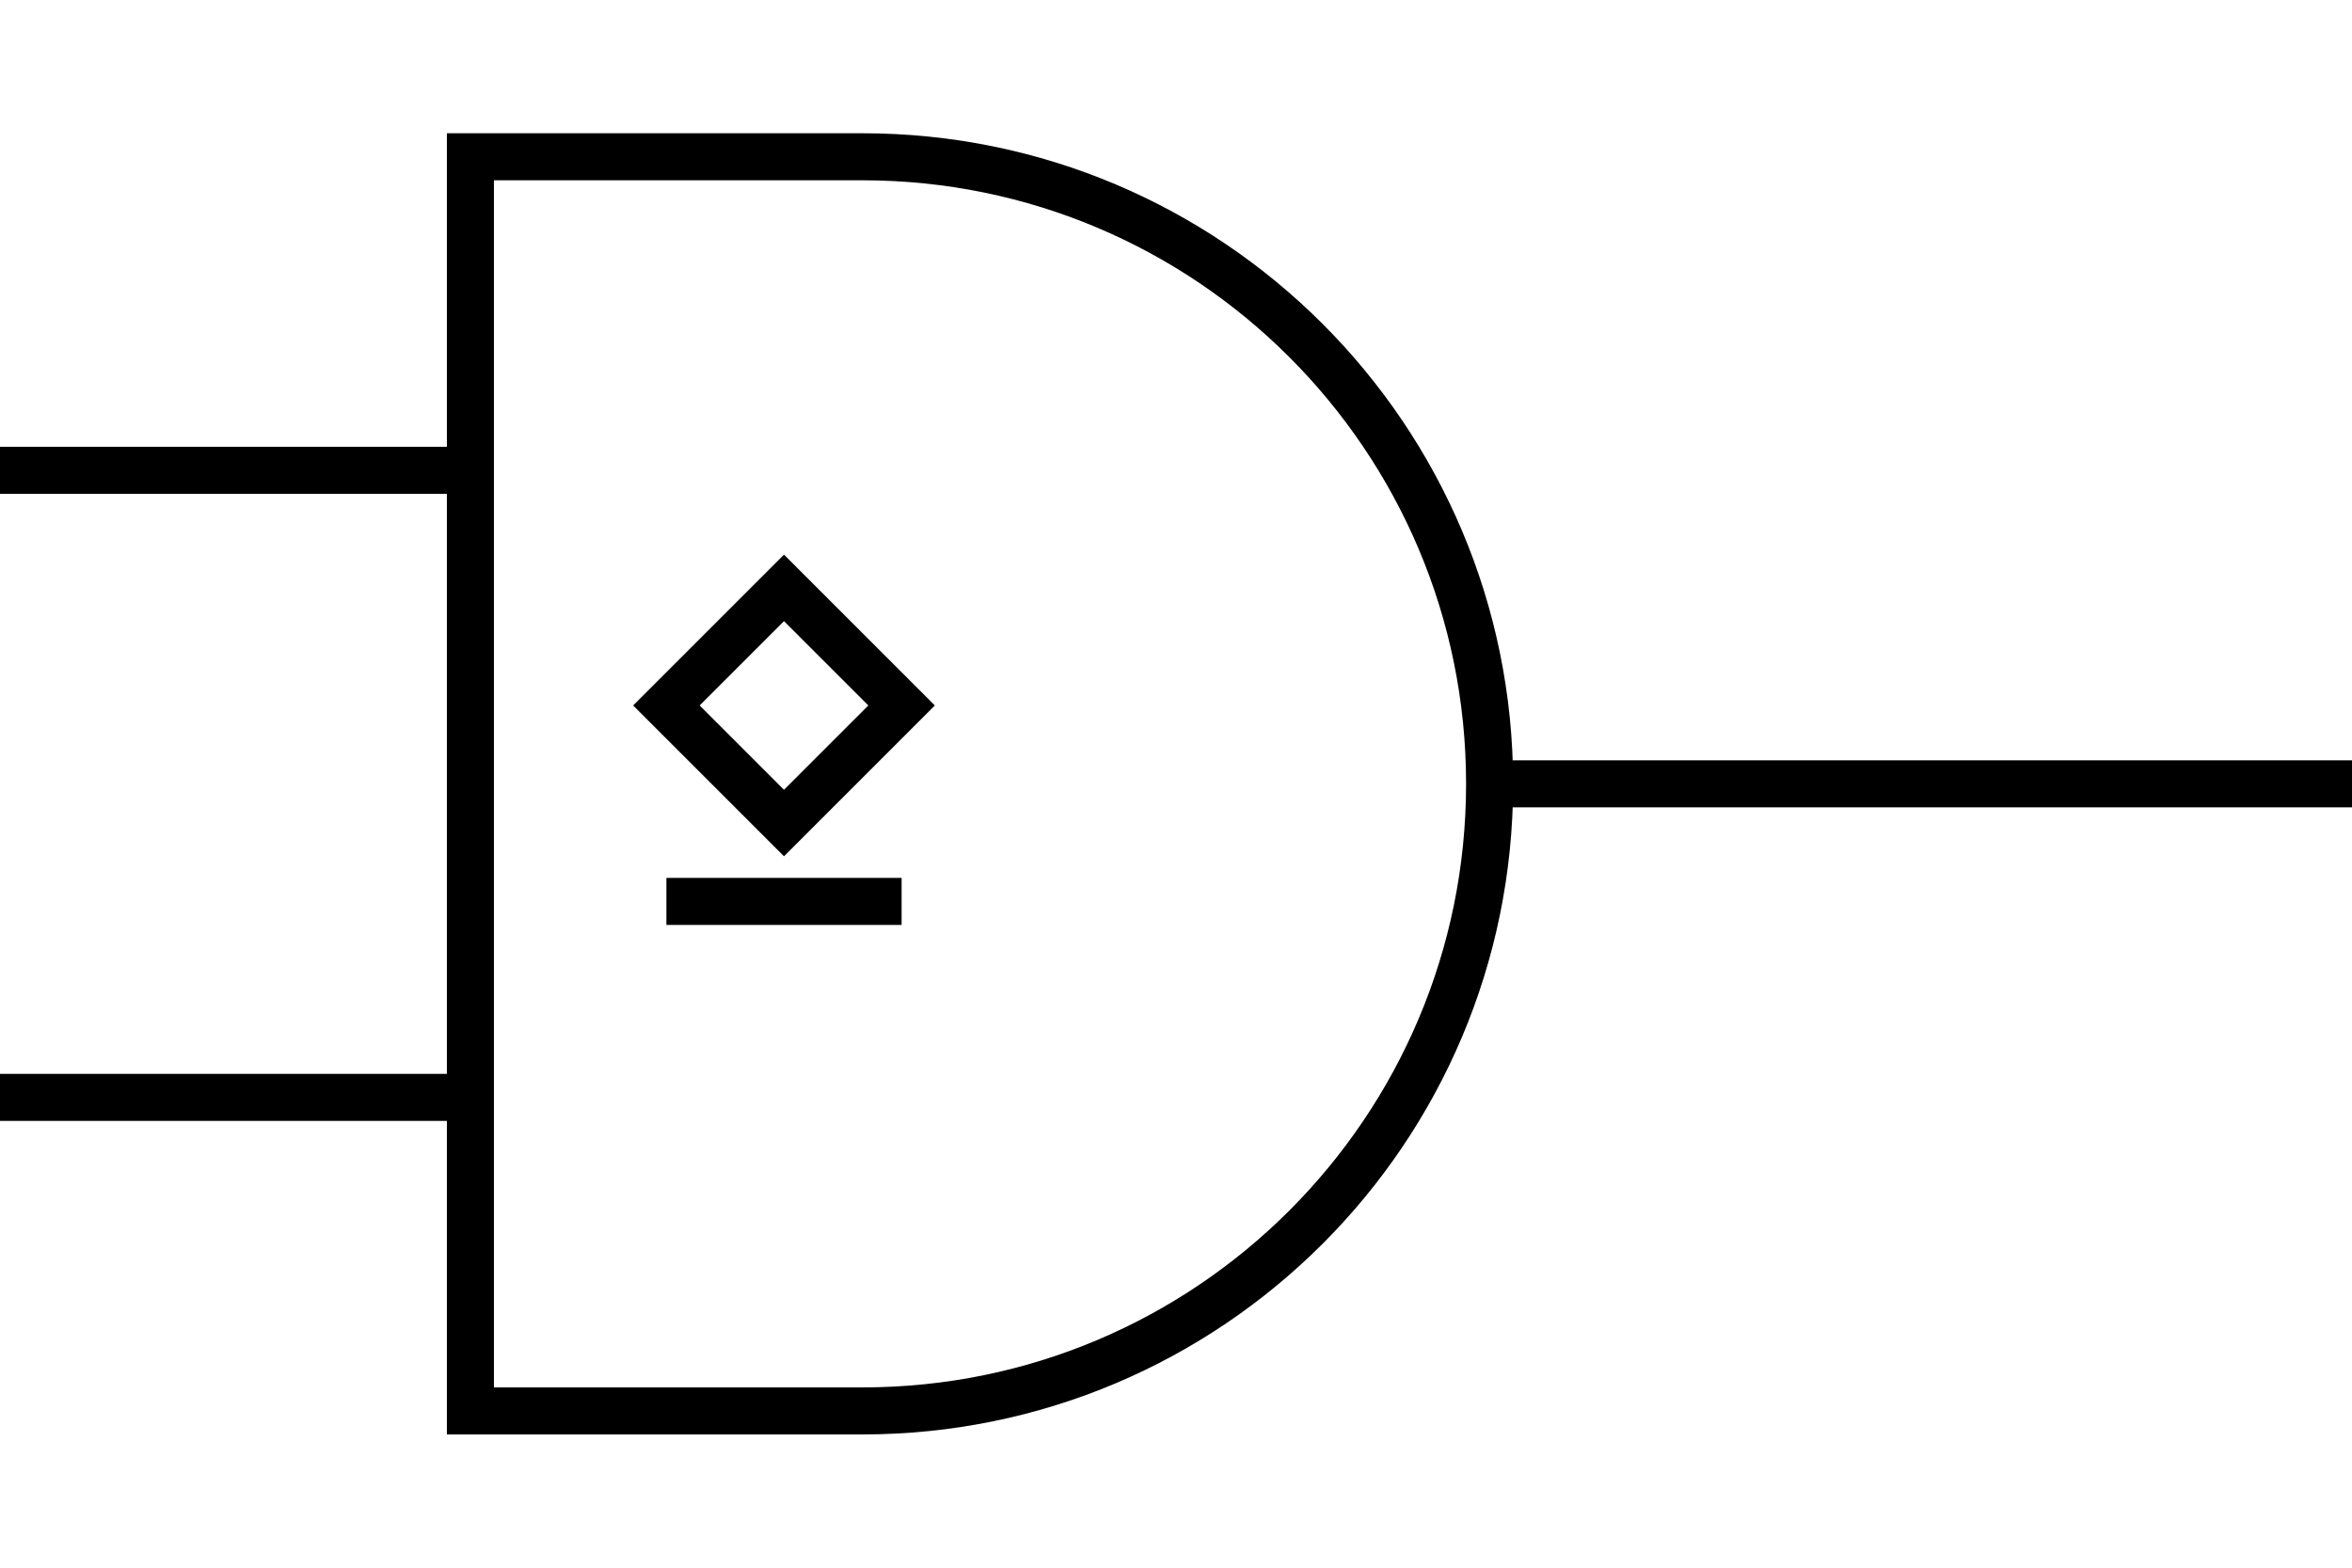
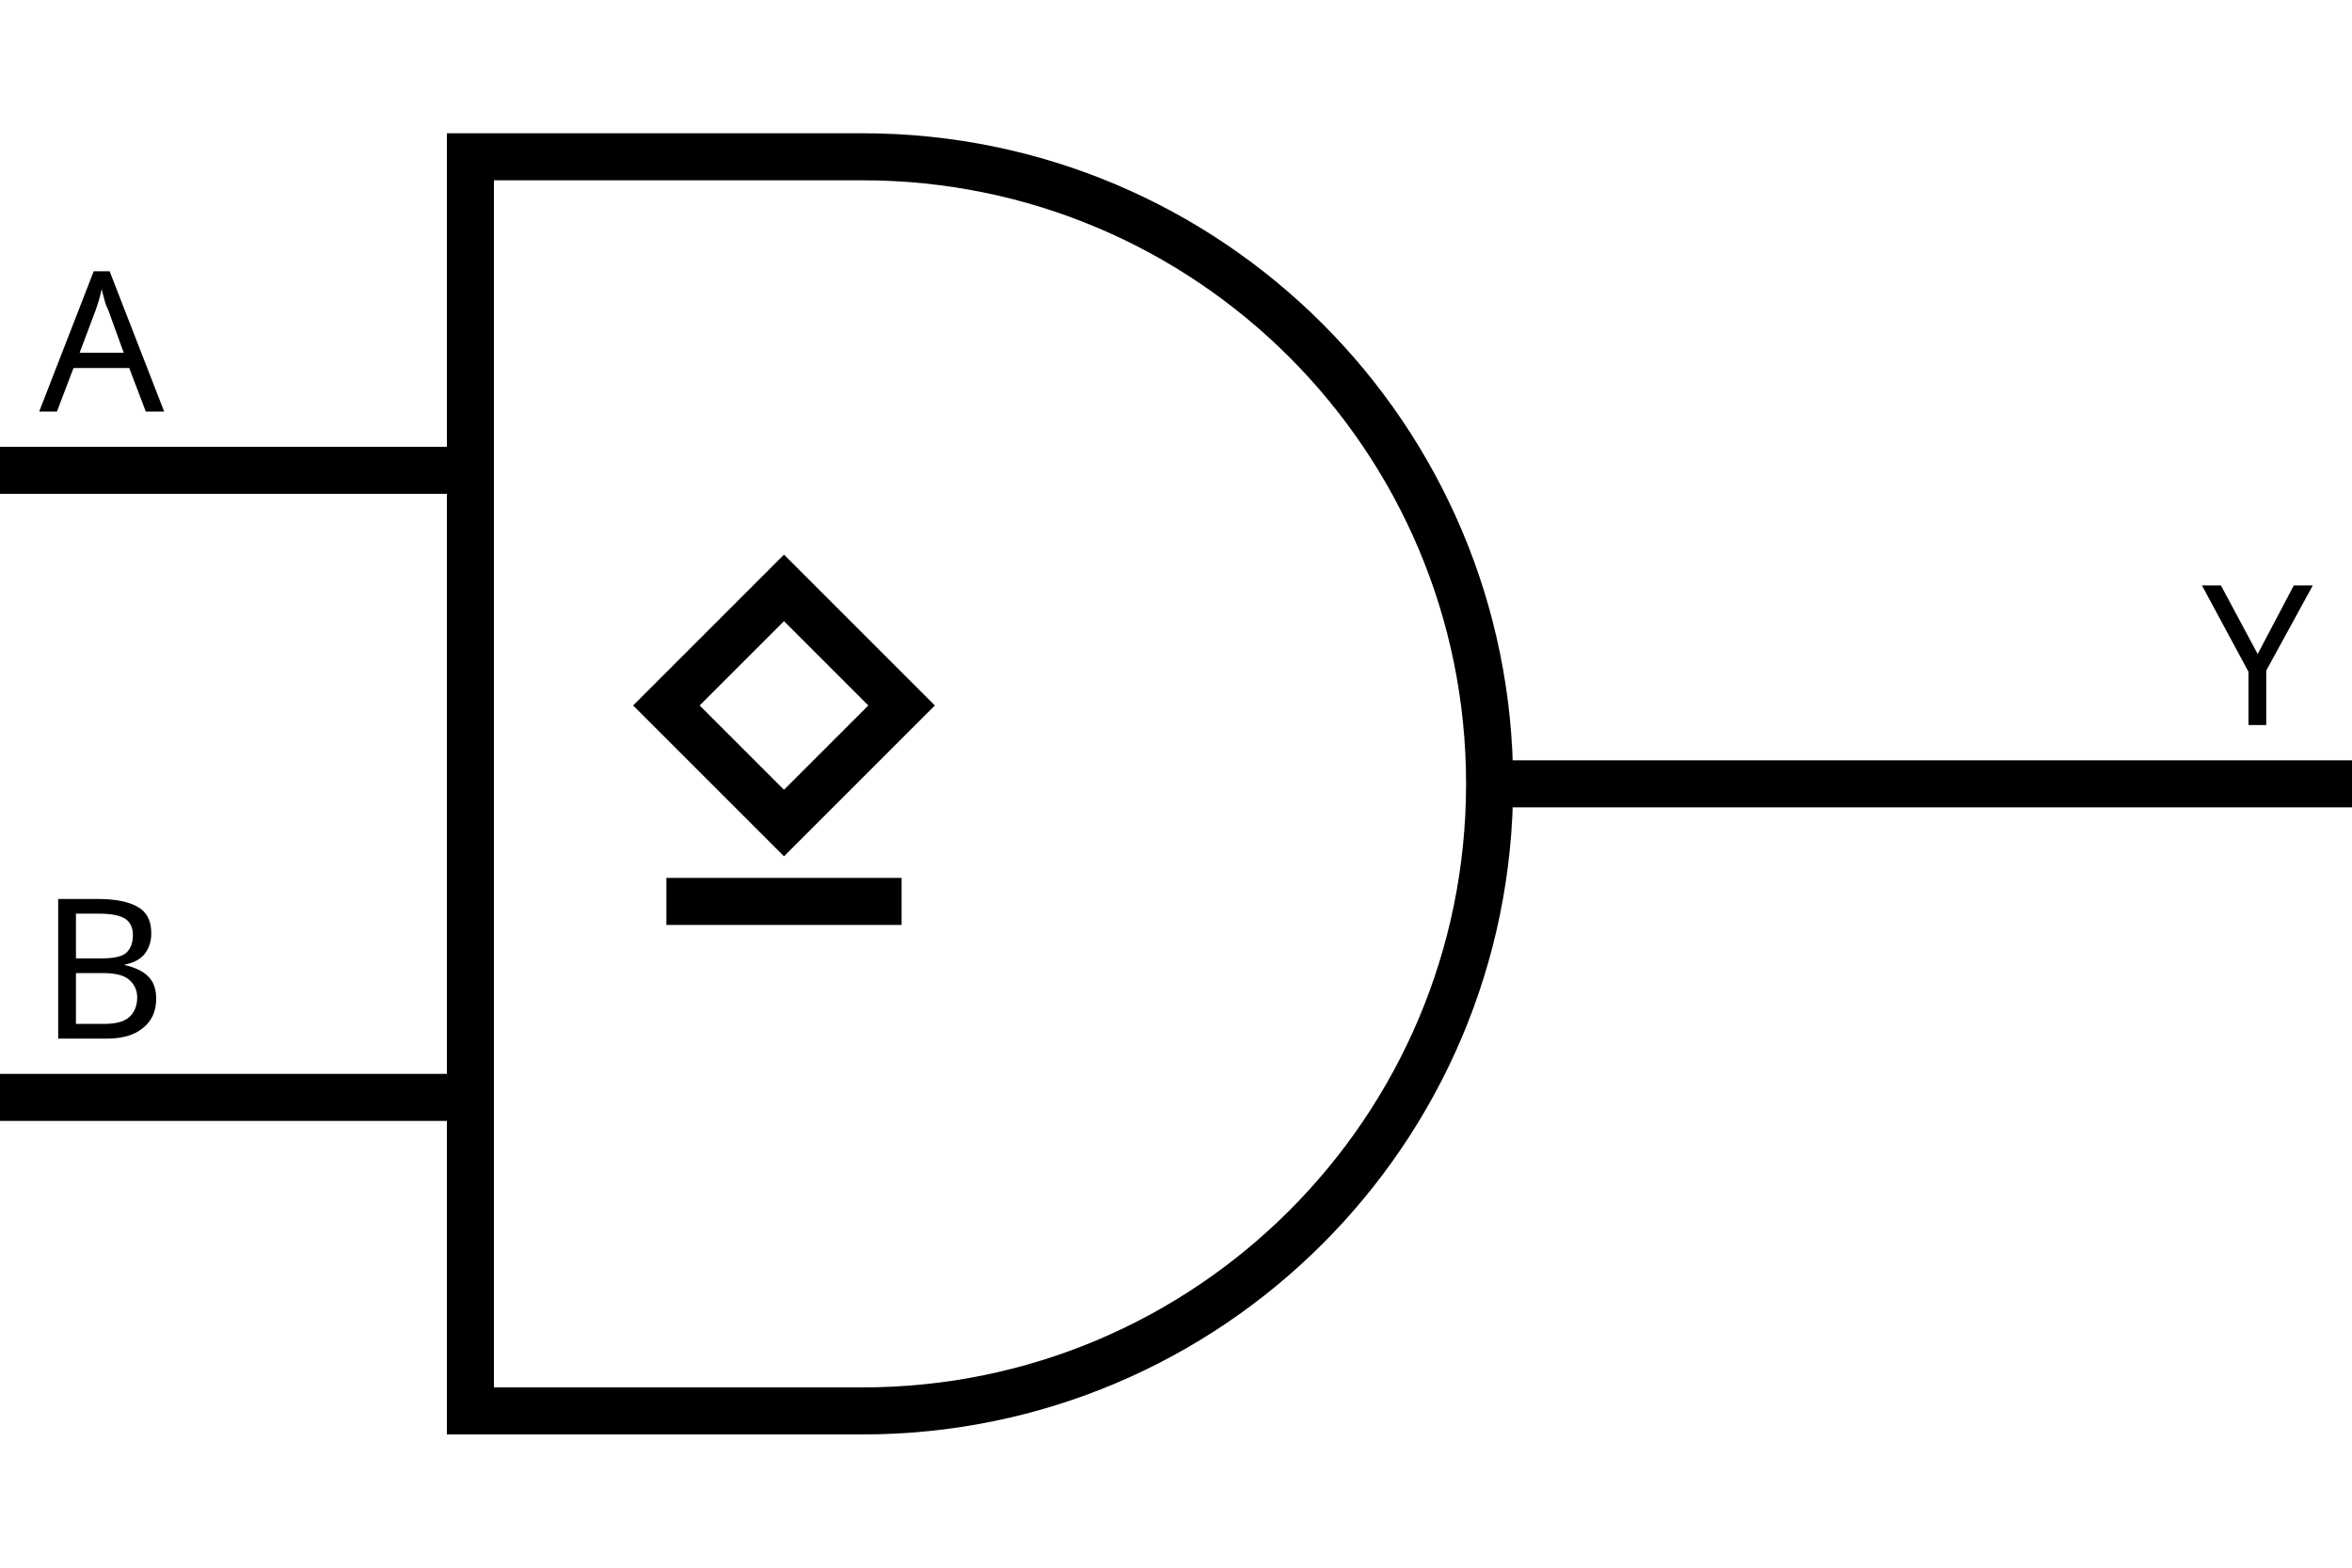
<svg xmlns="http://www.w3.org/2000/svg" width="60" height="40" viewBox="0 0 60 40">
  <g fill="none" stroke="#000000" stroke-width="1.2">
    <path d="M12,4 H22 A16,16 0 0 1 22,36 H12 Z" />
    <path d="M20,15 L23,18 L20,21 L17,18 Z" />
    <line x1="17" y1="23" x2="23" y2="23" />
    <line data-pin="A" x1="12" y1="12" x2="0" y2="12" />
    <line data-pin="B" x1="12" y1="28" x2="0" y2="28" />
    <line data-pin="Y" x1="38" y1="20" x2="60" y2="20" />
  </g>
+   <g fill="#000000" font-family="sans-serif" font-size="5">
+     <text x="1" y="10.5" data-label="A">A</text>
+     <text x="1" y="26.5" data-label="B">B</text>
+     <text x="59" y="18.5" text-anchor="end" data-label="Y">Y</text>
+   </g>
</svg>
